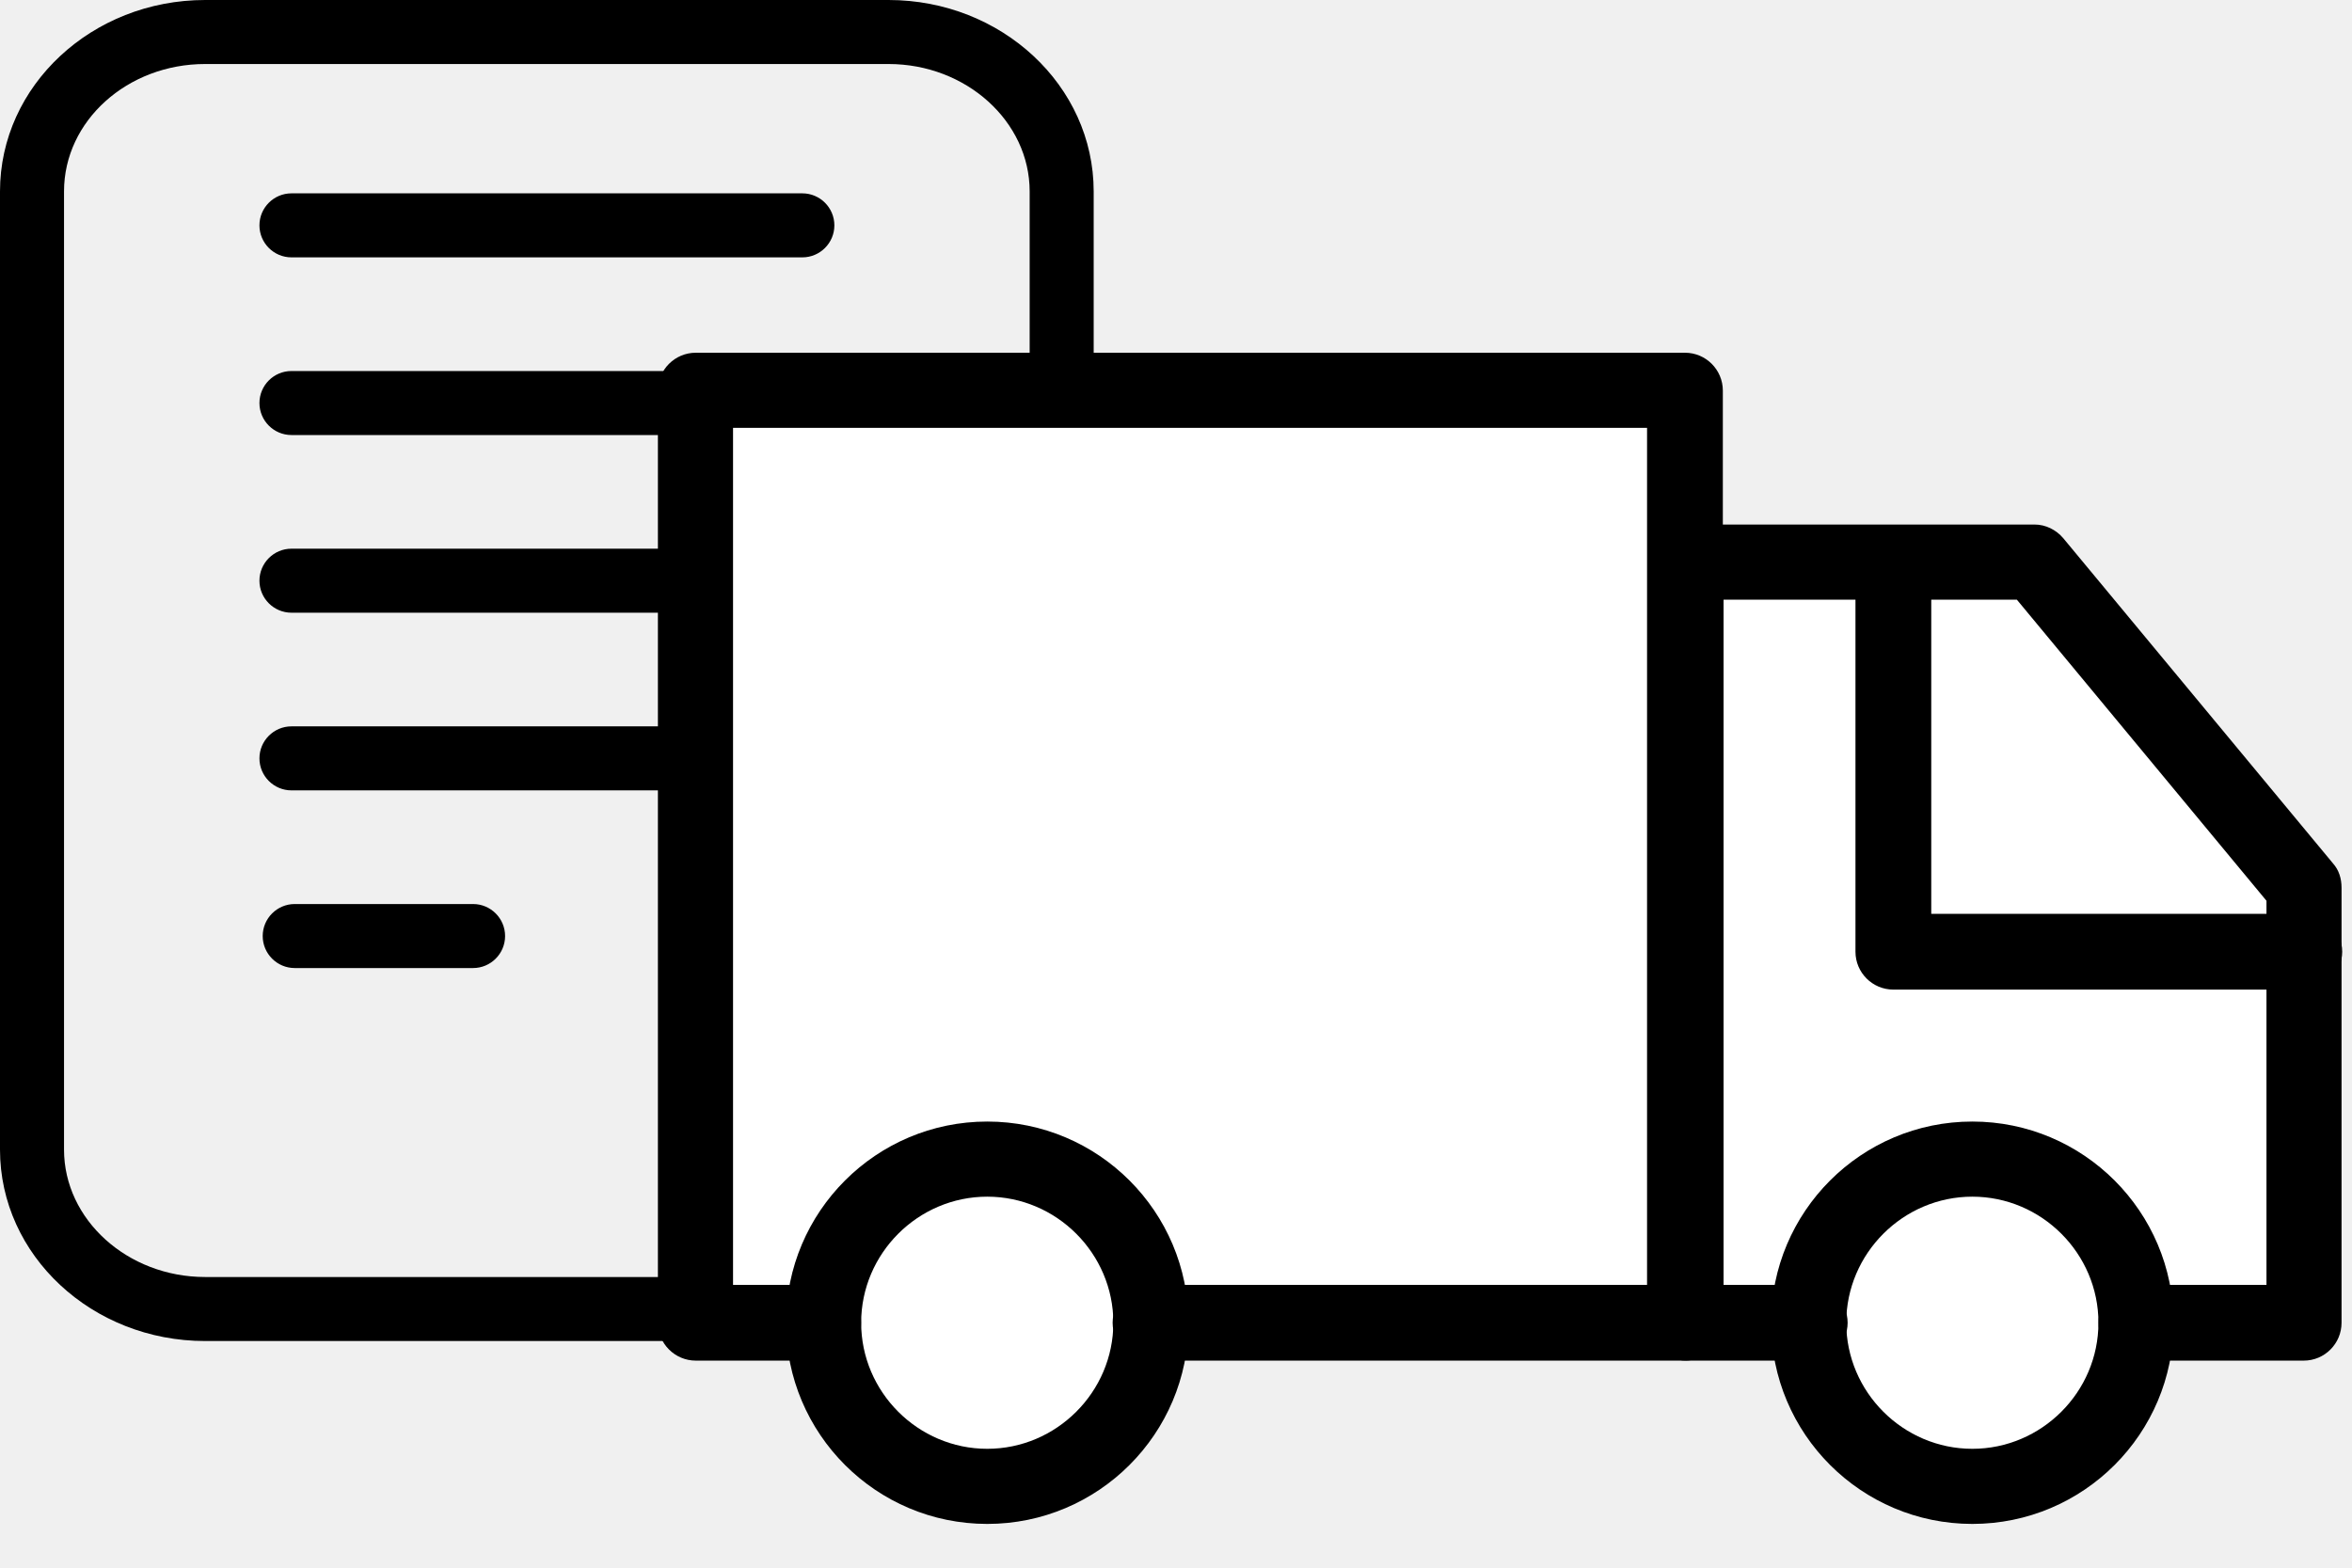
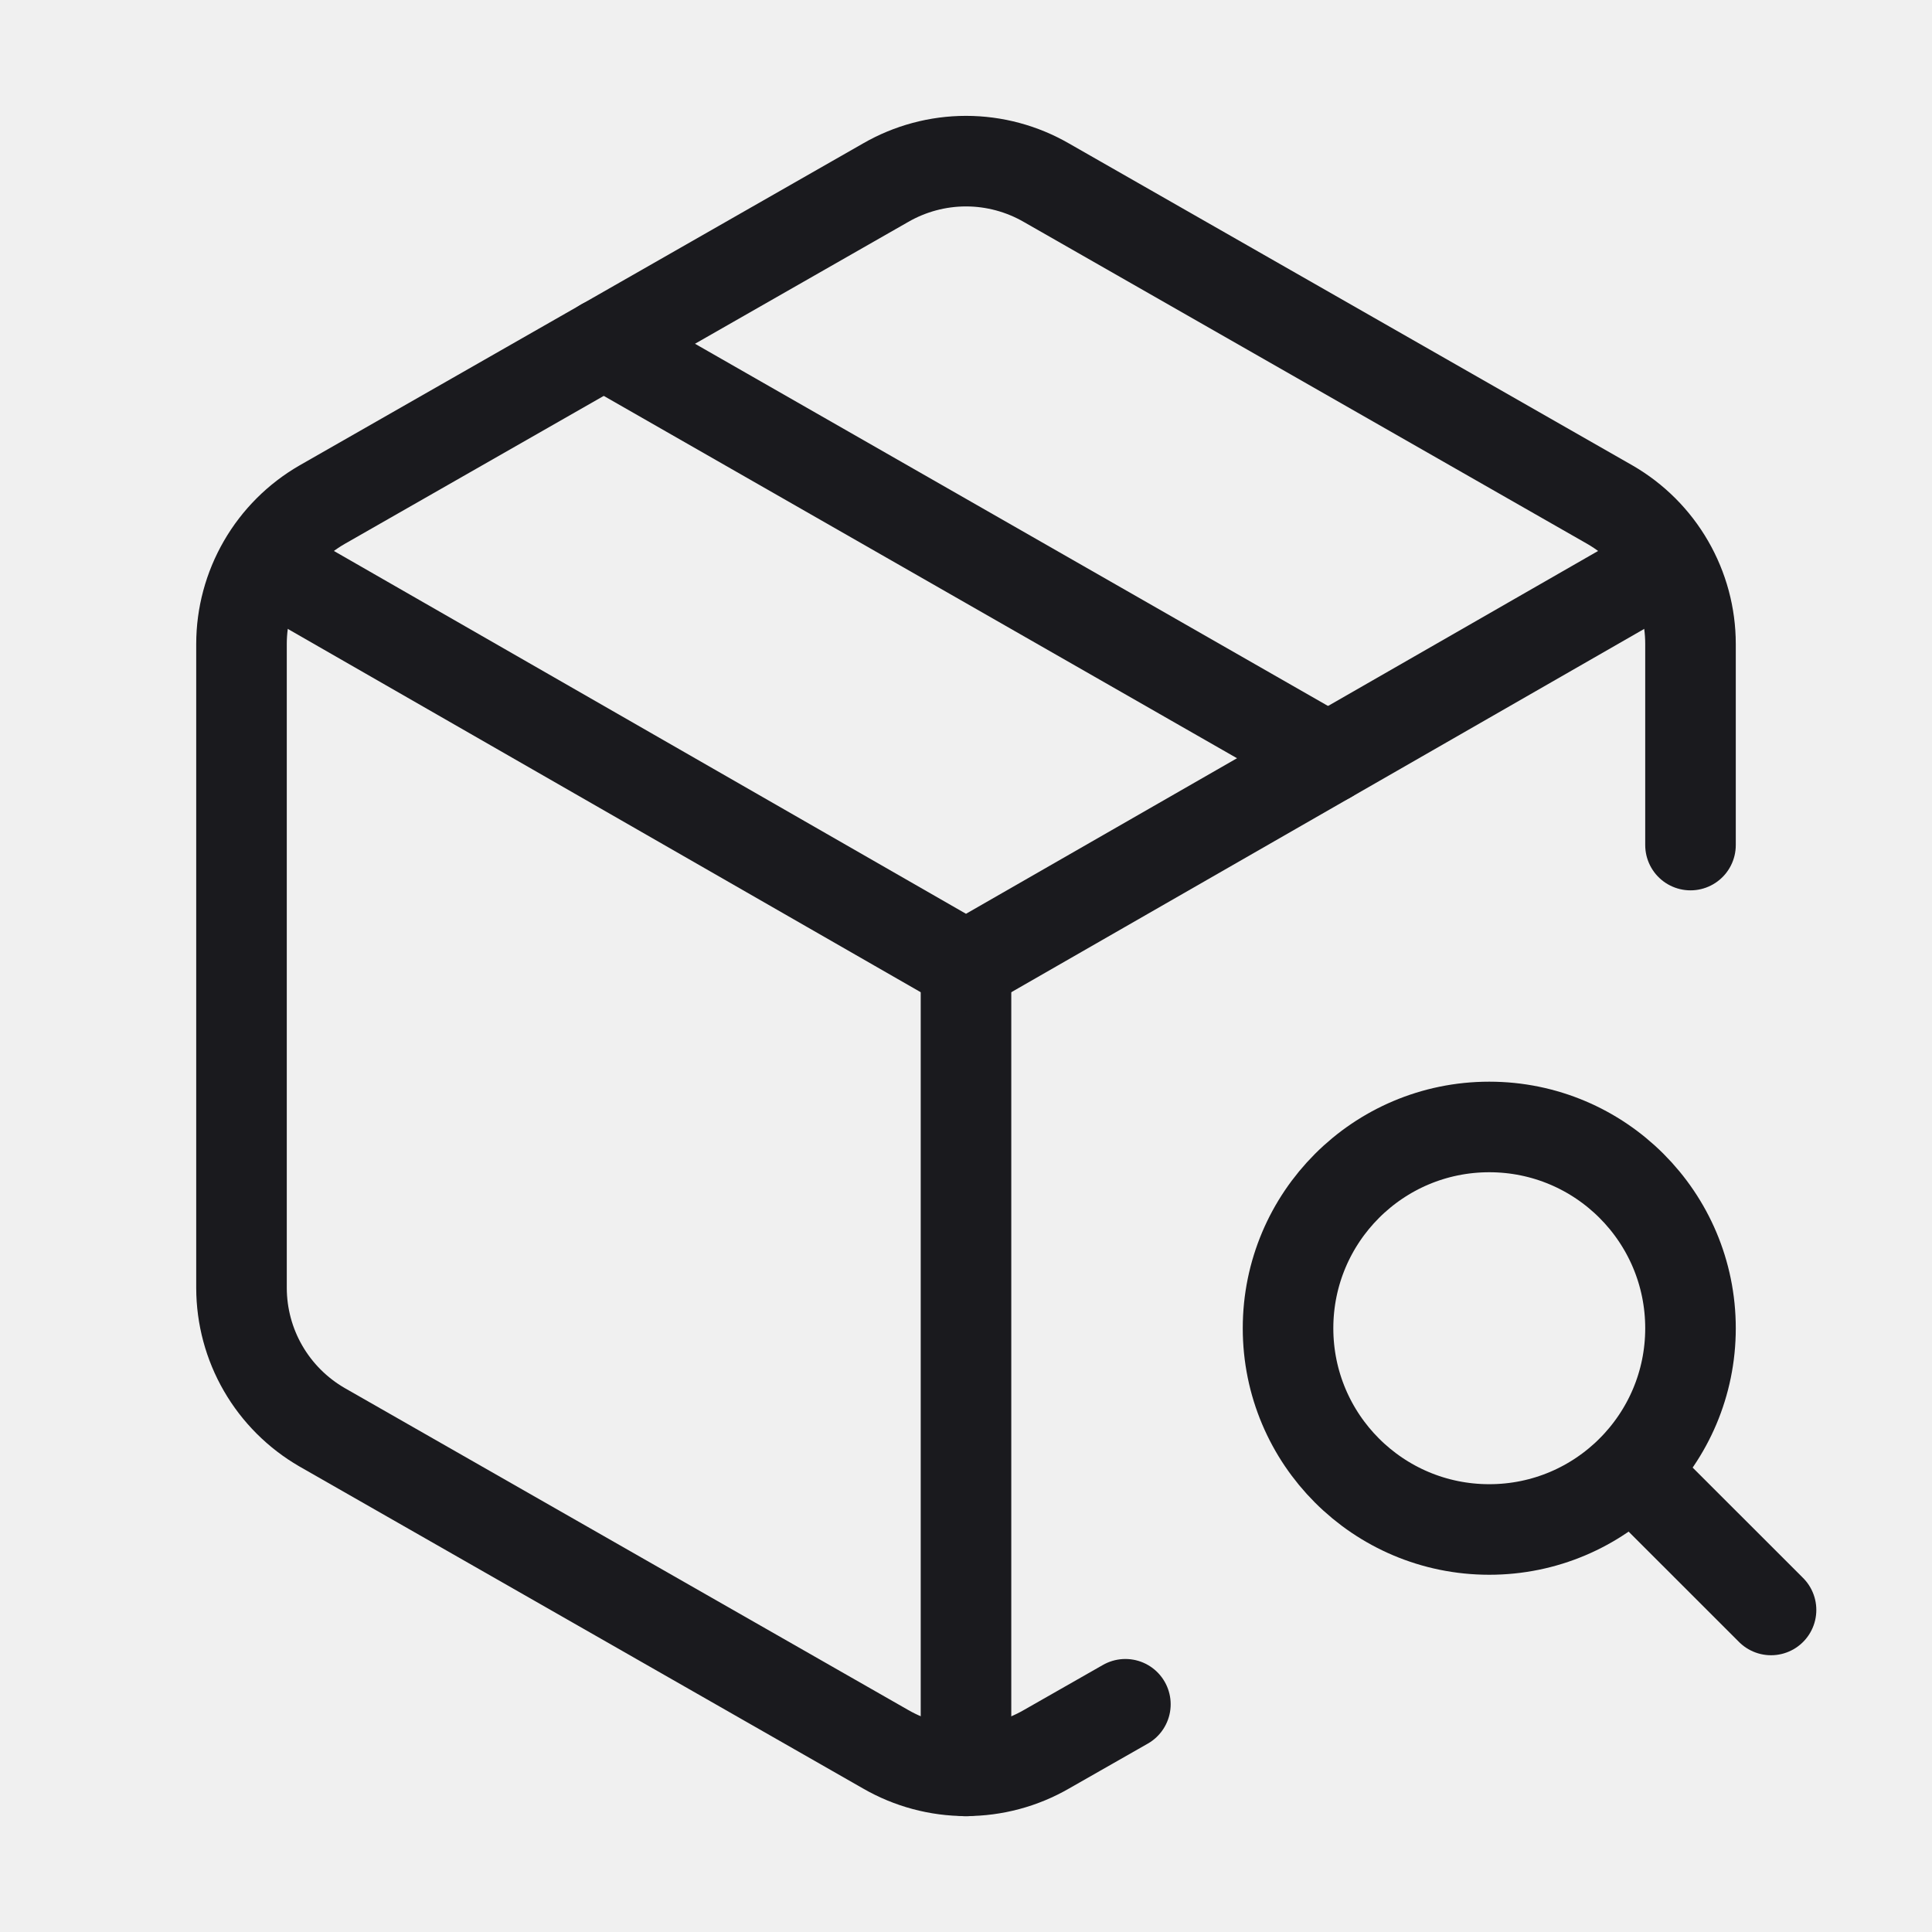
- <svg xmlns="http://www.w3.org/2000/svg" width="36" height="24" viewBox="0 0 36 24" fill="none">
-   <path d="M13.6 20.53H3.14C1.41 20.53 0 19.22 0 17.6V2.93C0 1.31 1.41 0 3.14 0H13.6C15.33 0 16.74 1.31 16.74 2.93V17.6C16.74 19.22 15.33 20.53 13.6 20.53ZM3.14 0.98C1.95 0.98 0.98 1.85 0.98 2.93V17.6C0.98 18.67 1.95 19.55 3.14 19.55H13.6C14.79 19.55 15.76 18.68 15.76 17.6V2.93C15.76 1.86 14.79 0.98 13.6 0.98H3.14Z" fill="black" />
-   <path d="M31.13 8.61H25.8V5.98H10.66V20.25H12.61C12.61 21.63 13.73 22.76 15.12 22.76C16.51 22.76 17.63 21.64 17.63 20.25H27.7C27.7 21.63 28.82 22.76 30.2 22.76C31.58 22.76 32.71 21.64 32.71 20.25H35.27V13.59L31.14 8.61H31.13Z" fill="white" />
-   <path d="M25.79 20.83H17.61C17.29 20.83 17.03 20.57 17.03 20.25C17.03 19.93 17.29 19.67 17.61 19.67H25.21V6.55H11.22V19.67H12.6C12.92 19.67 13.18 19.93 13.18 20.25C13.18 20.57 12.92 20.83 12.6 20.83H10.65C10.33 20.83 10.07 20.57 10.07 20.25V5.98C10.07 5.66 10.33 5.4 10.65 5.4H25.79C26.11 5.4 26.37 5.66 26.37 5.98V20.25C26.37 20.57 26.11 20.83 25.79 20.83Z" fill="black" />
-   <path d="M35.261 20.83H32.7C32.38 20.83 32.12 20.57 32.12 20.25C32.12 19.93 32.38 19.67 32.7 19.67H34.691V13.79L30.87 9.18H26.381V19.67H27.701C28.02 19.67 28.28 19.93 28.28 20.25C28.28 20.57 28.02 20.83 27.701 20.83H25.811C25.491 20.83 25.23 20.57 25.23 20.25V8.61C25.23 8.29 25.491 8.03 25.811 8.03H31.14C31.311 8.03 31.471 8.11 31.581 8.24L35.711 13.22C35.8 13.32 35.84 13.45 35.84 13.59V20.25C35.84 20.57 35.581 20.83 35.261 20.83Z" fill="black" />
-   <path d="M30.189 23.33C28.489 23.33 27.109 21.95 27.109 20.25C27.109 18.55 28.489 17.17 30.189 17.17C31.889 17.17 33.269 18.55 33.269 20.25C33.269 21.95 31.889 23.33 30.189 23.33ZM30.189 18.32C29.129 18.32 28.259 19.19 28.259 20.25C28.259 21.31 29.129 22.18 30.189 22.18C31.249 22.18 32.119 21.31 32.119 20.25C32.119 19.19 31.249 18.32 30.189 18.32Z" fill="black" />
-   <path d="M35.26 15.15H28.98C28.66 15.15 28.4 14.89 28.4 14.57V8.7C28.4 8.38 28.66 8.12 28.98 8.12C29.3 8.12 29.56 8.38 29.56 8.7V13.99H35.27C35.59 13.99 35.85 14.25 35.85 14.57C35.85 14.89 35.59 15.15 35.27 15.15H35.26Z" fill="black" />
-   <path d="M15.111 23.33C13.411 23.33 12.031 21.95 12.031 20.25C12.031 18.55 13.411 17.17 15.111 17.17C16.811 17.17 18.191 18.55 18.191 20.25C18.191 21.95 16.811 23.33 15.111 23.33ZM15.111 18.32C14.051 18.32 13.181 19.19 13.181 20.25C13.181 21.31 14.051 22.18 15.111 22.18C16.171 22.18 17.041 21.31 17.041 20.25C17.041 19.19 16.171 18.32 15.111 18.32Z" fill="black" />
-   <path d="M7.241 14.82H4.511C4.241 14.82 4.021 14.6 4.021 14.33C4.021 14.06 4.241 13.84 4.511 13.84H7.241C7.511 13.84 7.731 14.06 7.731 14.33C7.731 14.6 7.511 14.82 7.241 14.82Z" fill="black" />
-   <path d="M10.281 12.1H4.461C4.191 12.1 3.971 11.88 3.971 11.61C3.971 11.34 4.191 11.12 4.461 11.12H10.281C10.551 11.12 10.771 11.34 10.771 11.61C10.771 11.88 10.551 12.1 10.281 12.1Z" fill="black" />
-   <path d="M10.281 9.38H4.461C4.191 9.38 3.971 9.16 3.971 8.89C3.971 8.62 4.191 8.4 4.461 8.4H10.281C10.551 8.4 10.771 8.62 10.771 8.89C10.771 9.16 10.551 9.38 10.281 9.38Z" fill="black" />
-   <path d="M10.281 6.66H4.461C4.191 6.66 3.971 6.44 3.971 6.17C3.971 5.9 4.191 5.68 4.461 5.68H10.281C10.551 5.68 10.771 5.9 10.771 6.17C10.771 6.44 10.551 6.66 10.281 6.66Z" fill="black" />
-   <path d="M12.281 3.94H4.461C4.191 3.94 3.971 3.72 3.971 3.45C3.971 3.18 4.191 2.96 4.461 2.96H12.281C12.551 2.96 12.771 3.18 12.771 3.45C12.771 3.72 12.551 3.94 12.281 3.94Z" fill="black" />
+ <svg xmlns="http://www.w3.org/2000/svg" width="32" height="32" viewBox="0 0 32 32" fill="none">
+   <path d="M16 29.333V16" stroke="#1A1A1E" stroke-width="1.5" stroke-linecap="round" stroke-linejoin="round" />
+   <path d="M27.027 24.36L29.334 26.666" stroke="#1A1A1E" stroke-width="1.5" stroke-linecap="round" stroke-linejoin="round" />
+   <path d="M28 13.997V10.667C28 10.199 27.876 9.74 27.642 9.335C27.408 8.93 27.072 8.594 26.667 8.36L17.333 3.027C16.928 2.793 16.468 2.669 16 2.669C15.532 2.669 15.072 2.793 14.667 3.027L5.333 8.36C4.928 8.594 4.592 8.93 4.358 9.335C4.124 9.74 4 10.199 4 10.667V21.333C4.001 21.801 4.124 22.26 4.358 22.664C4.592 23.069 4.929 23.405 5.333 23.639L14.667 28.972C15.072 29.206 15.532 29.33 16 29.33C16.468 29.33 16.928 29.207 17.333 28.973L18.64 28.228" stroke="#1A1A1E" stroke-width="1.5" stroke-linecap="round" stroke-linejoin="round" />
+   <path d="M4.387 9.334L16 16L27.613 9.334" stroke="#1A1A1E" stroke-width="1.5" stroke-linecap="round" stroke-linejoin="round" />
+   <path d="M10 5.693L21.996 12.557" stroke="#1A1A1E" stroke-width="1.5" stroke-linecap="round" stroke-linejoin="round" />
+   <path d="M24.667 25.333C26.508 25.333 28 23.841 28 22C28 20.159 26.508 18.666 24.667 18.666C22.826 18.666 21.334 20.159 21.334 22C21.334 23.841 22.826 25.333 24.667 25.333Z" stroke="#1A1A1E" stroke-width="1.5" stroke-linecap="round" stroke-linejoin="round" />
</svg>
